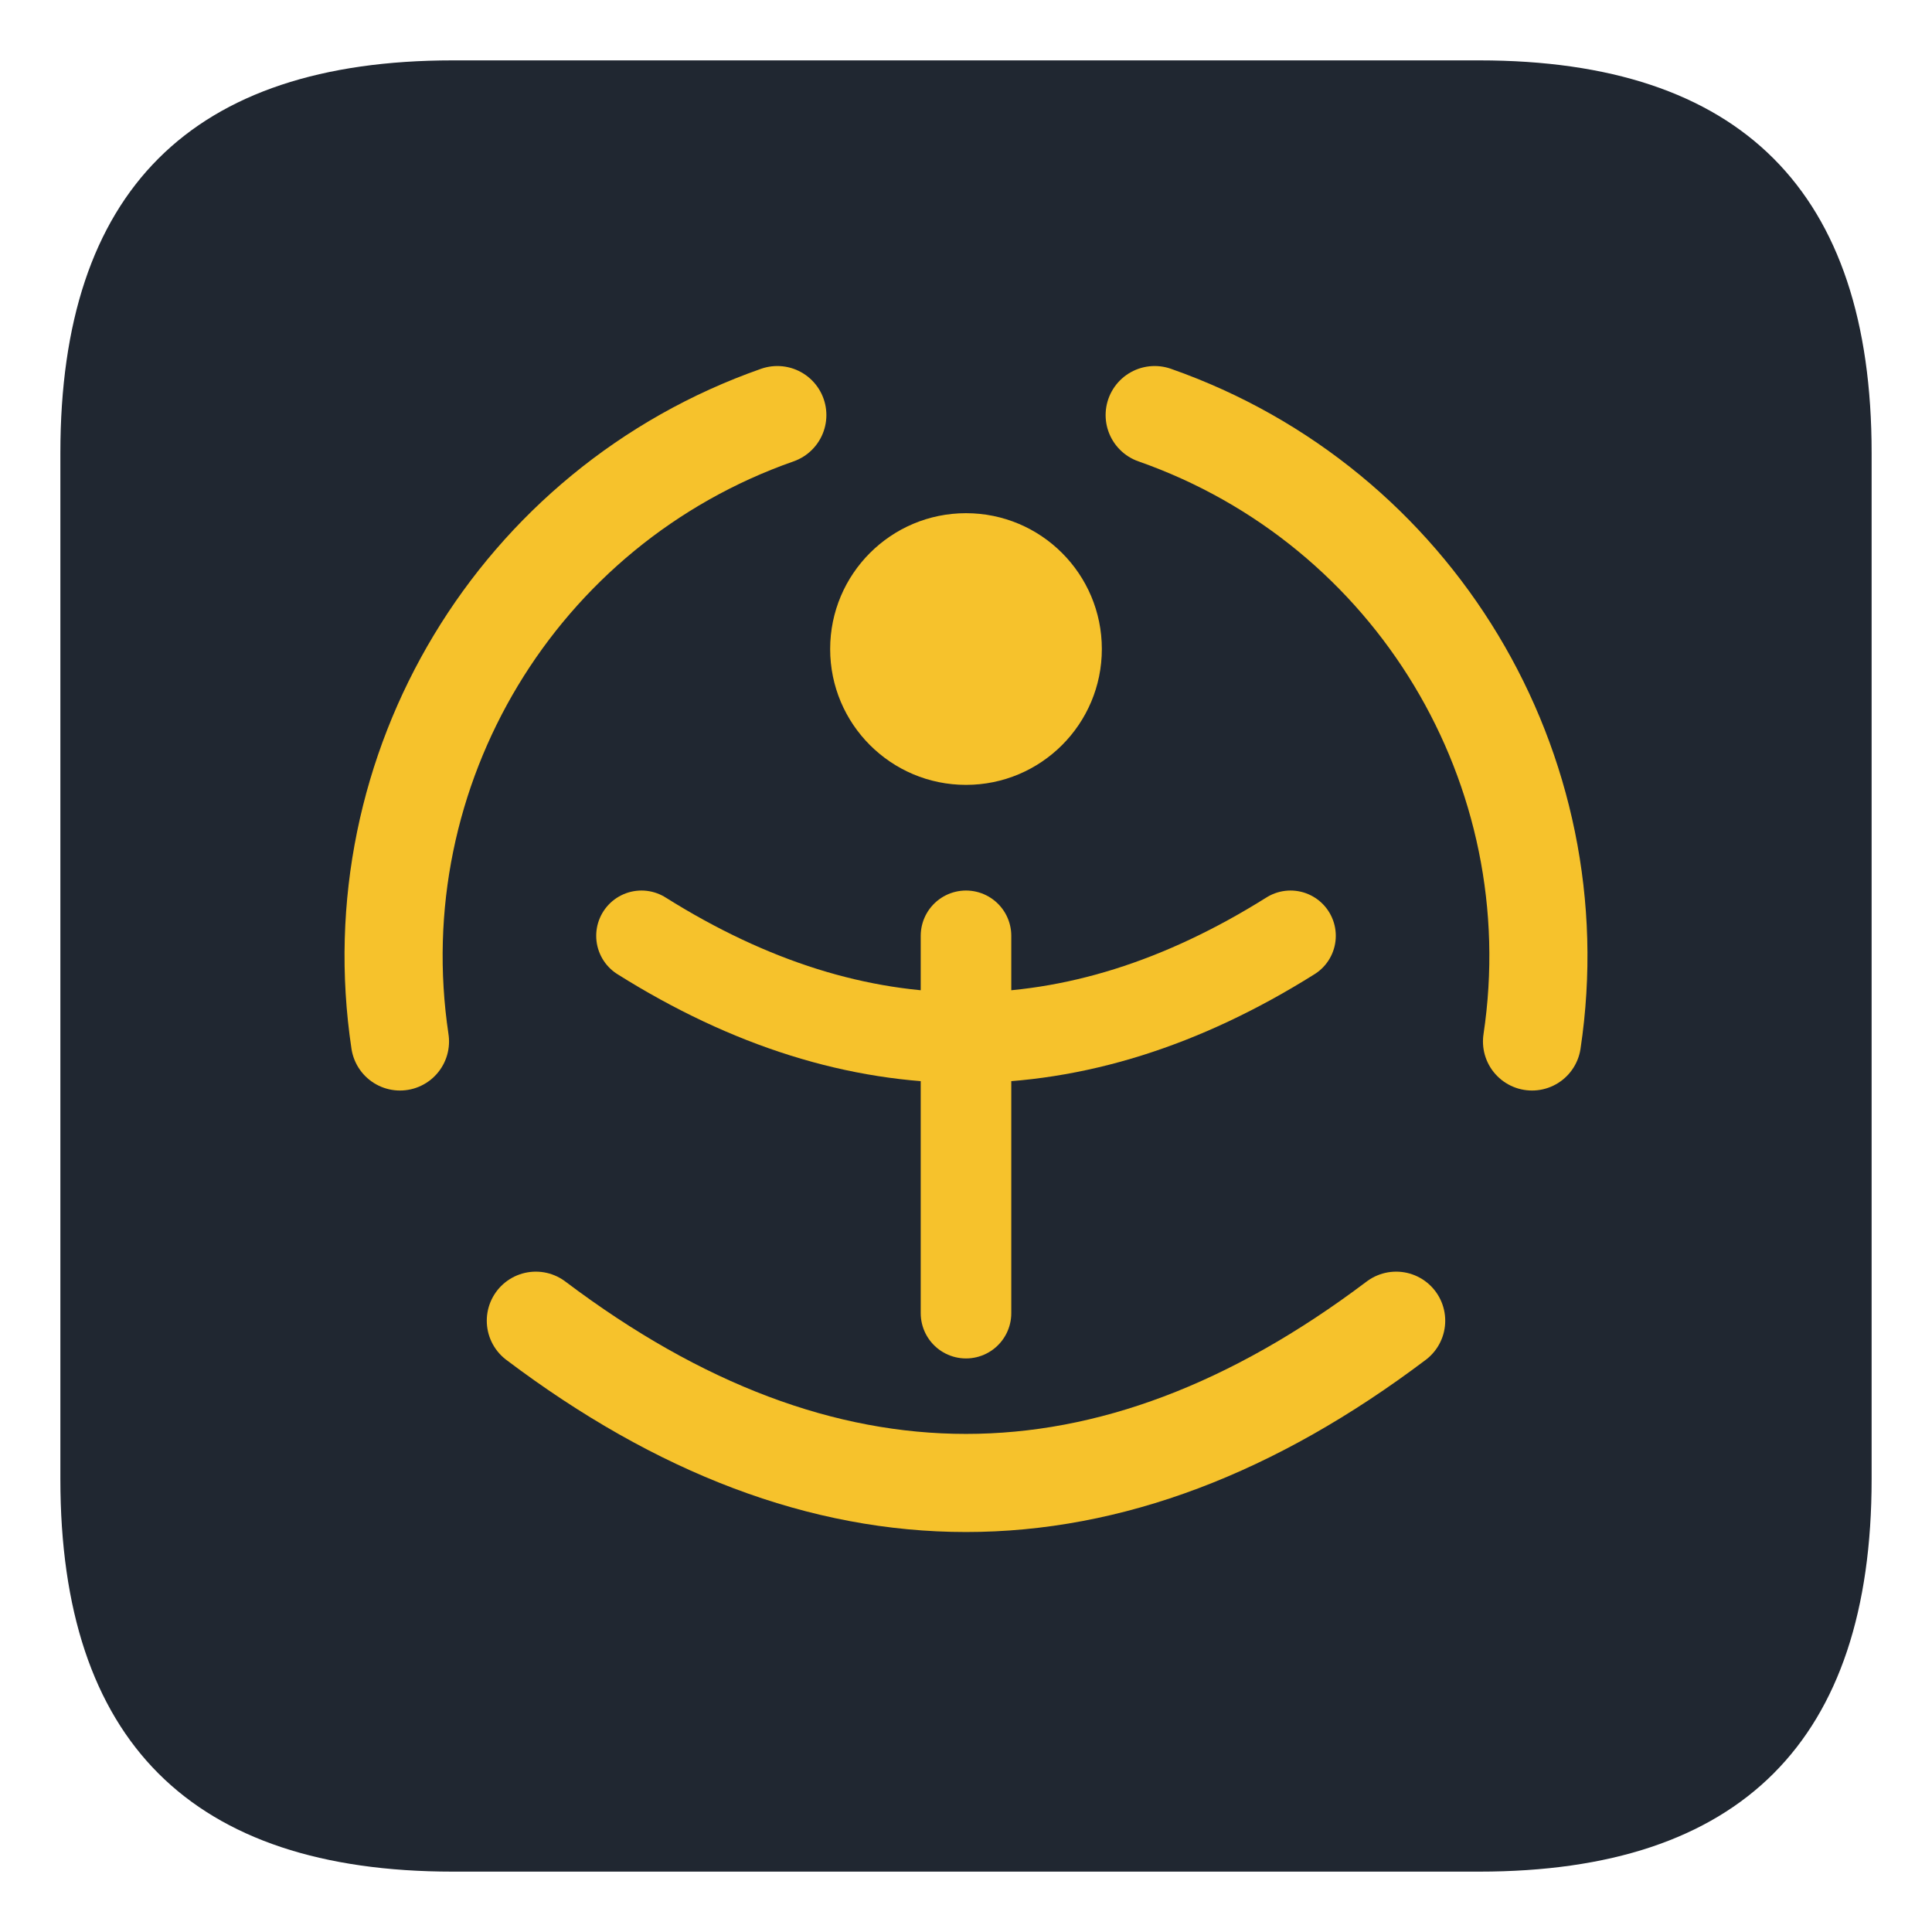
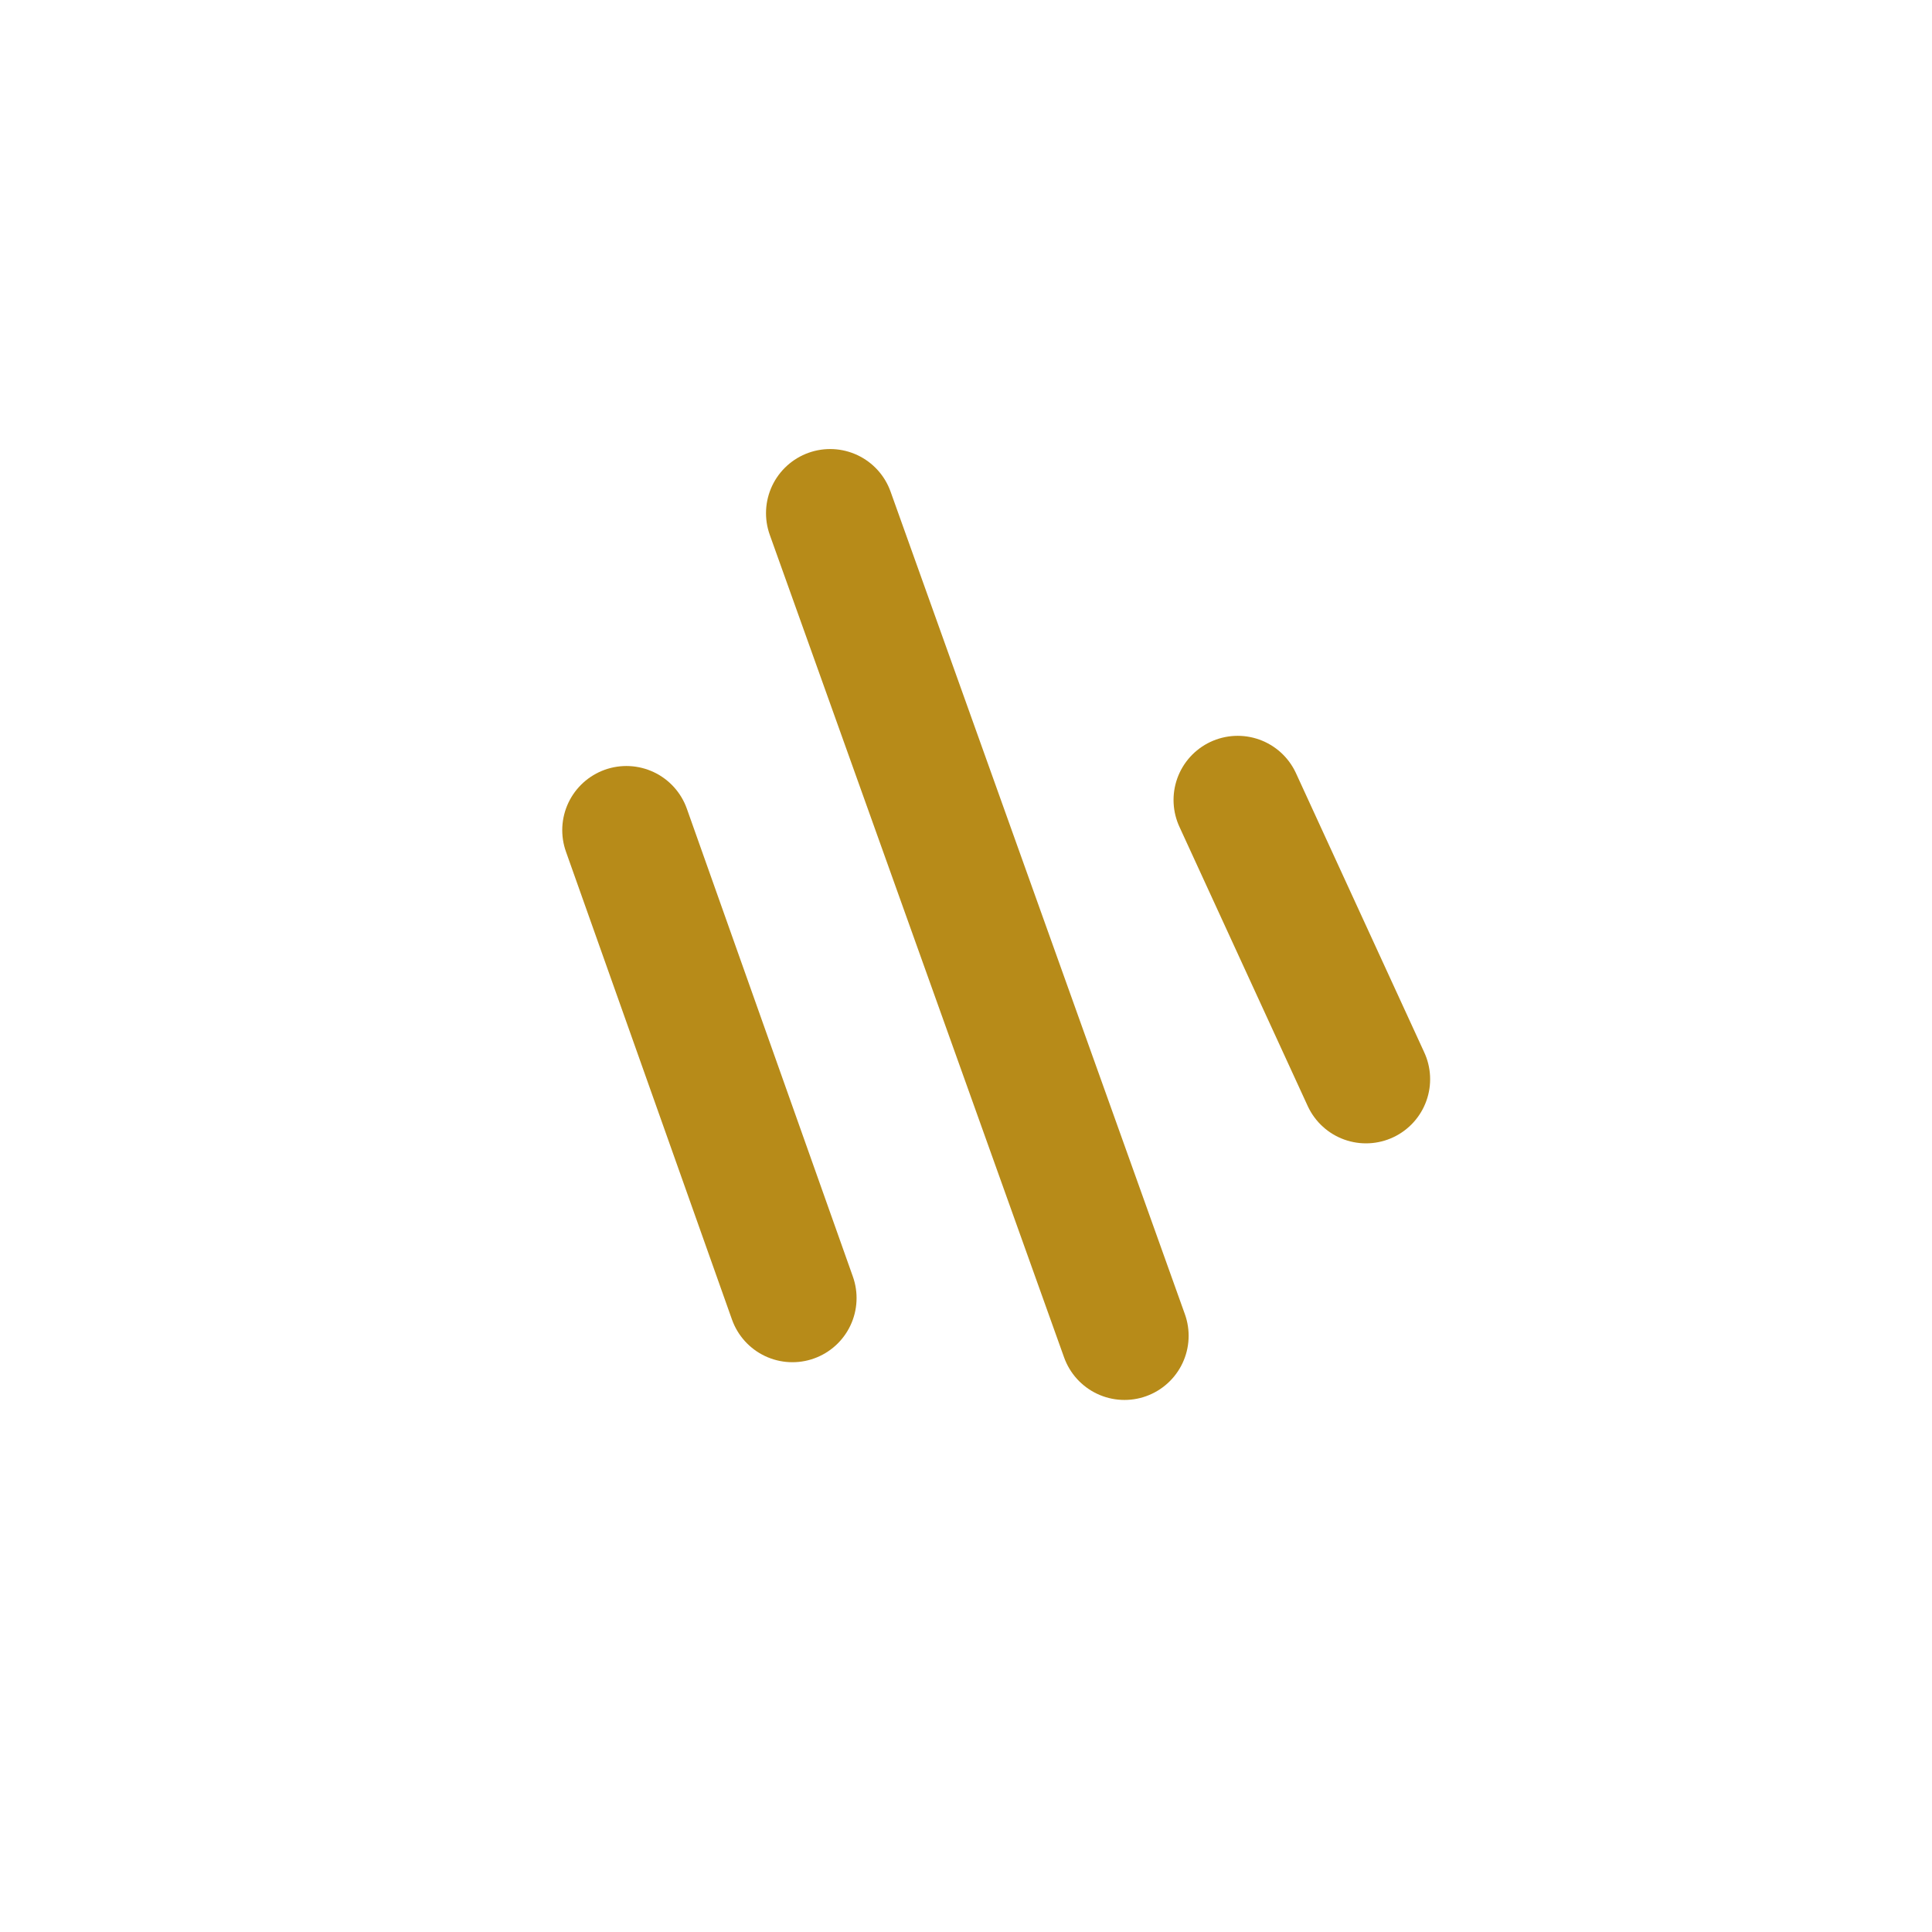
<svg xmlns="http://www.w3.org/2000/svg" viewBox="0 0 256 256" width="256" height="256">
-   <path fill="#202731" d="M60 8H196Q248 8 248 60V196Q248 248 196 248H60Q8 248 8 196V60Q8 8 60 8" />
-   <g fill="none" stroke="#F6C22C" stroke-width="13" stroke-linecap="round">
-     <path d="M53 138A76 76 0 0 1 103 55M153 55A76 76 0 0 1 203 138M71 175Q128 218 185 175" />
-     <path stroke-width="12" stroke-linejoin="round" d="M128 174V124M85 124Q128 151 171 124" />
+   <g fill="none" stroke="#B78B19" stroke-width="17" stroke-linecap="round">
+     <path d="M83 110 L105 172" />
+     <path d="M110 68 L149 177" />
+     <path d="M164 106 L181 143" />
  </g>
-   <circle fill="#F6C22C" cx="128" cy="86" r="18" />
</svg>
